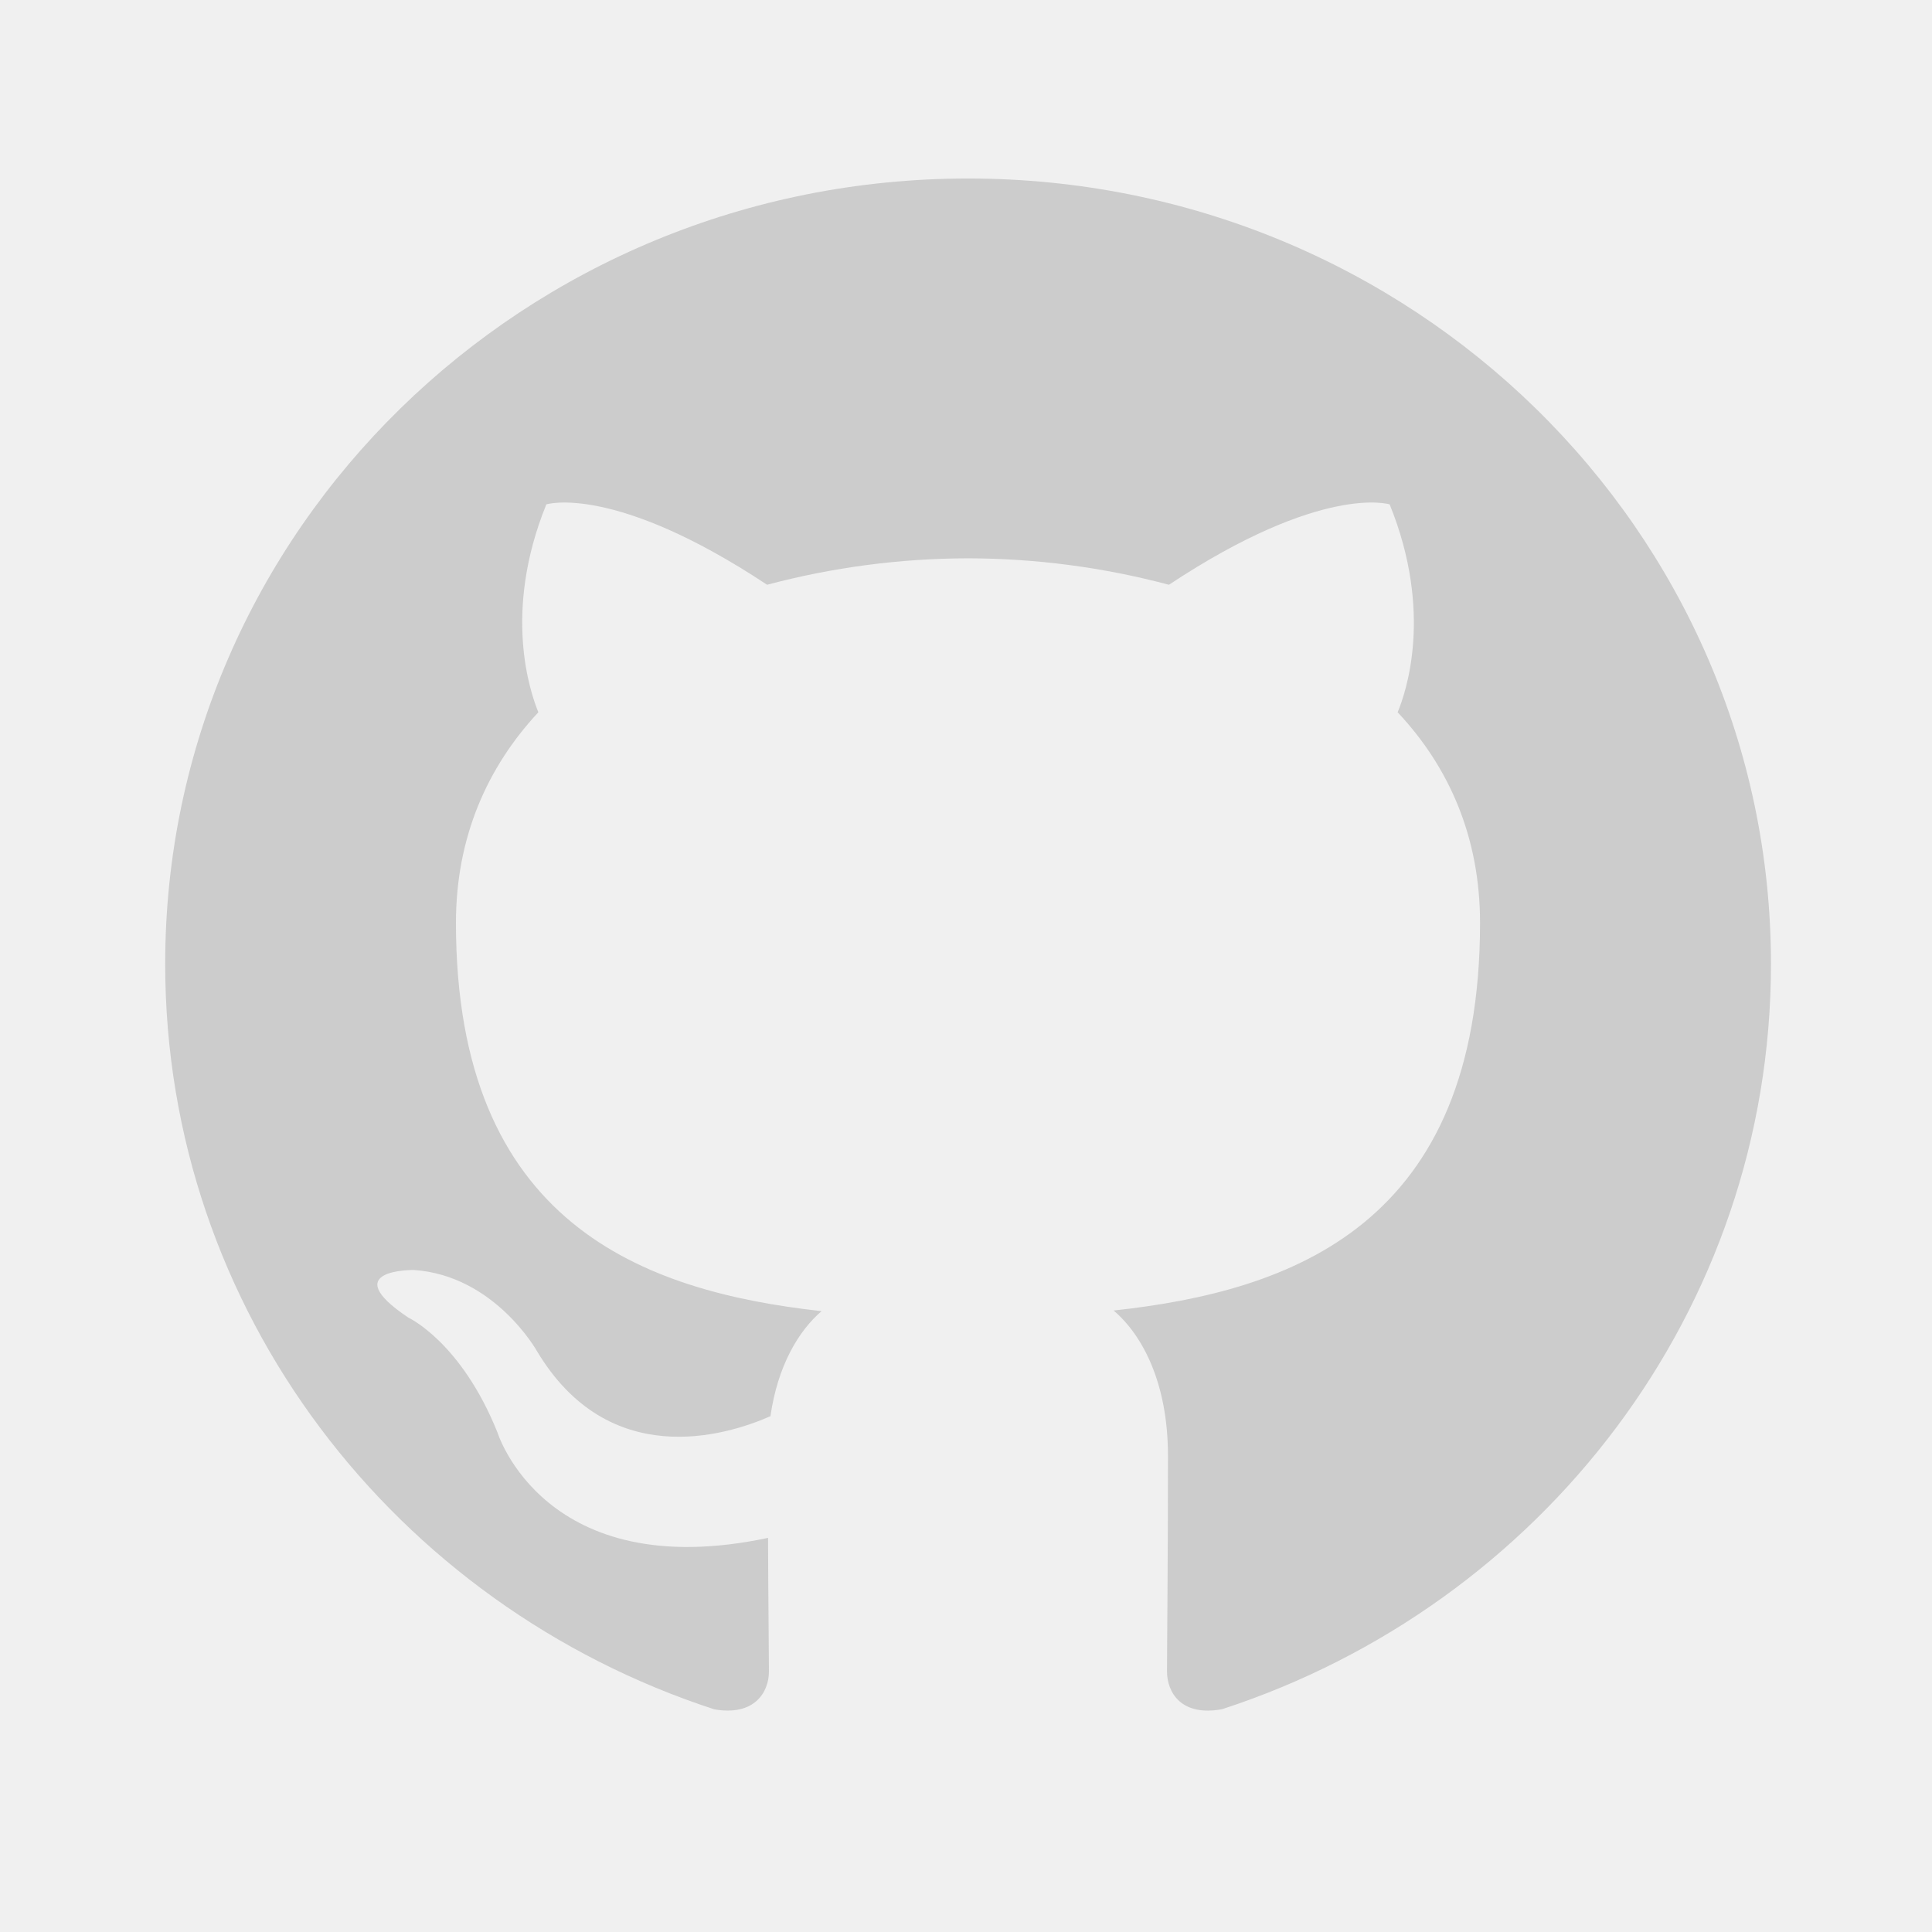
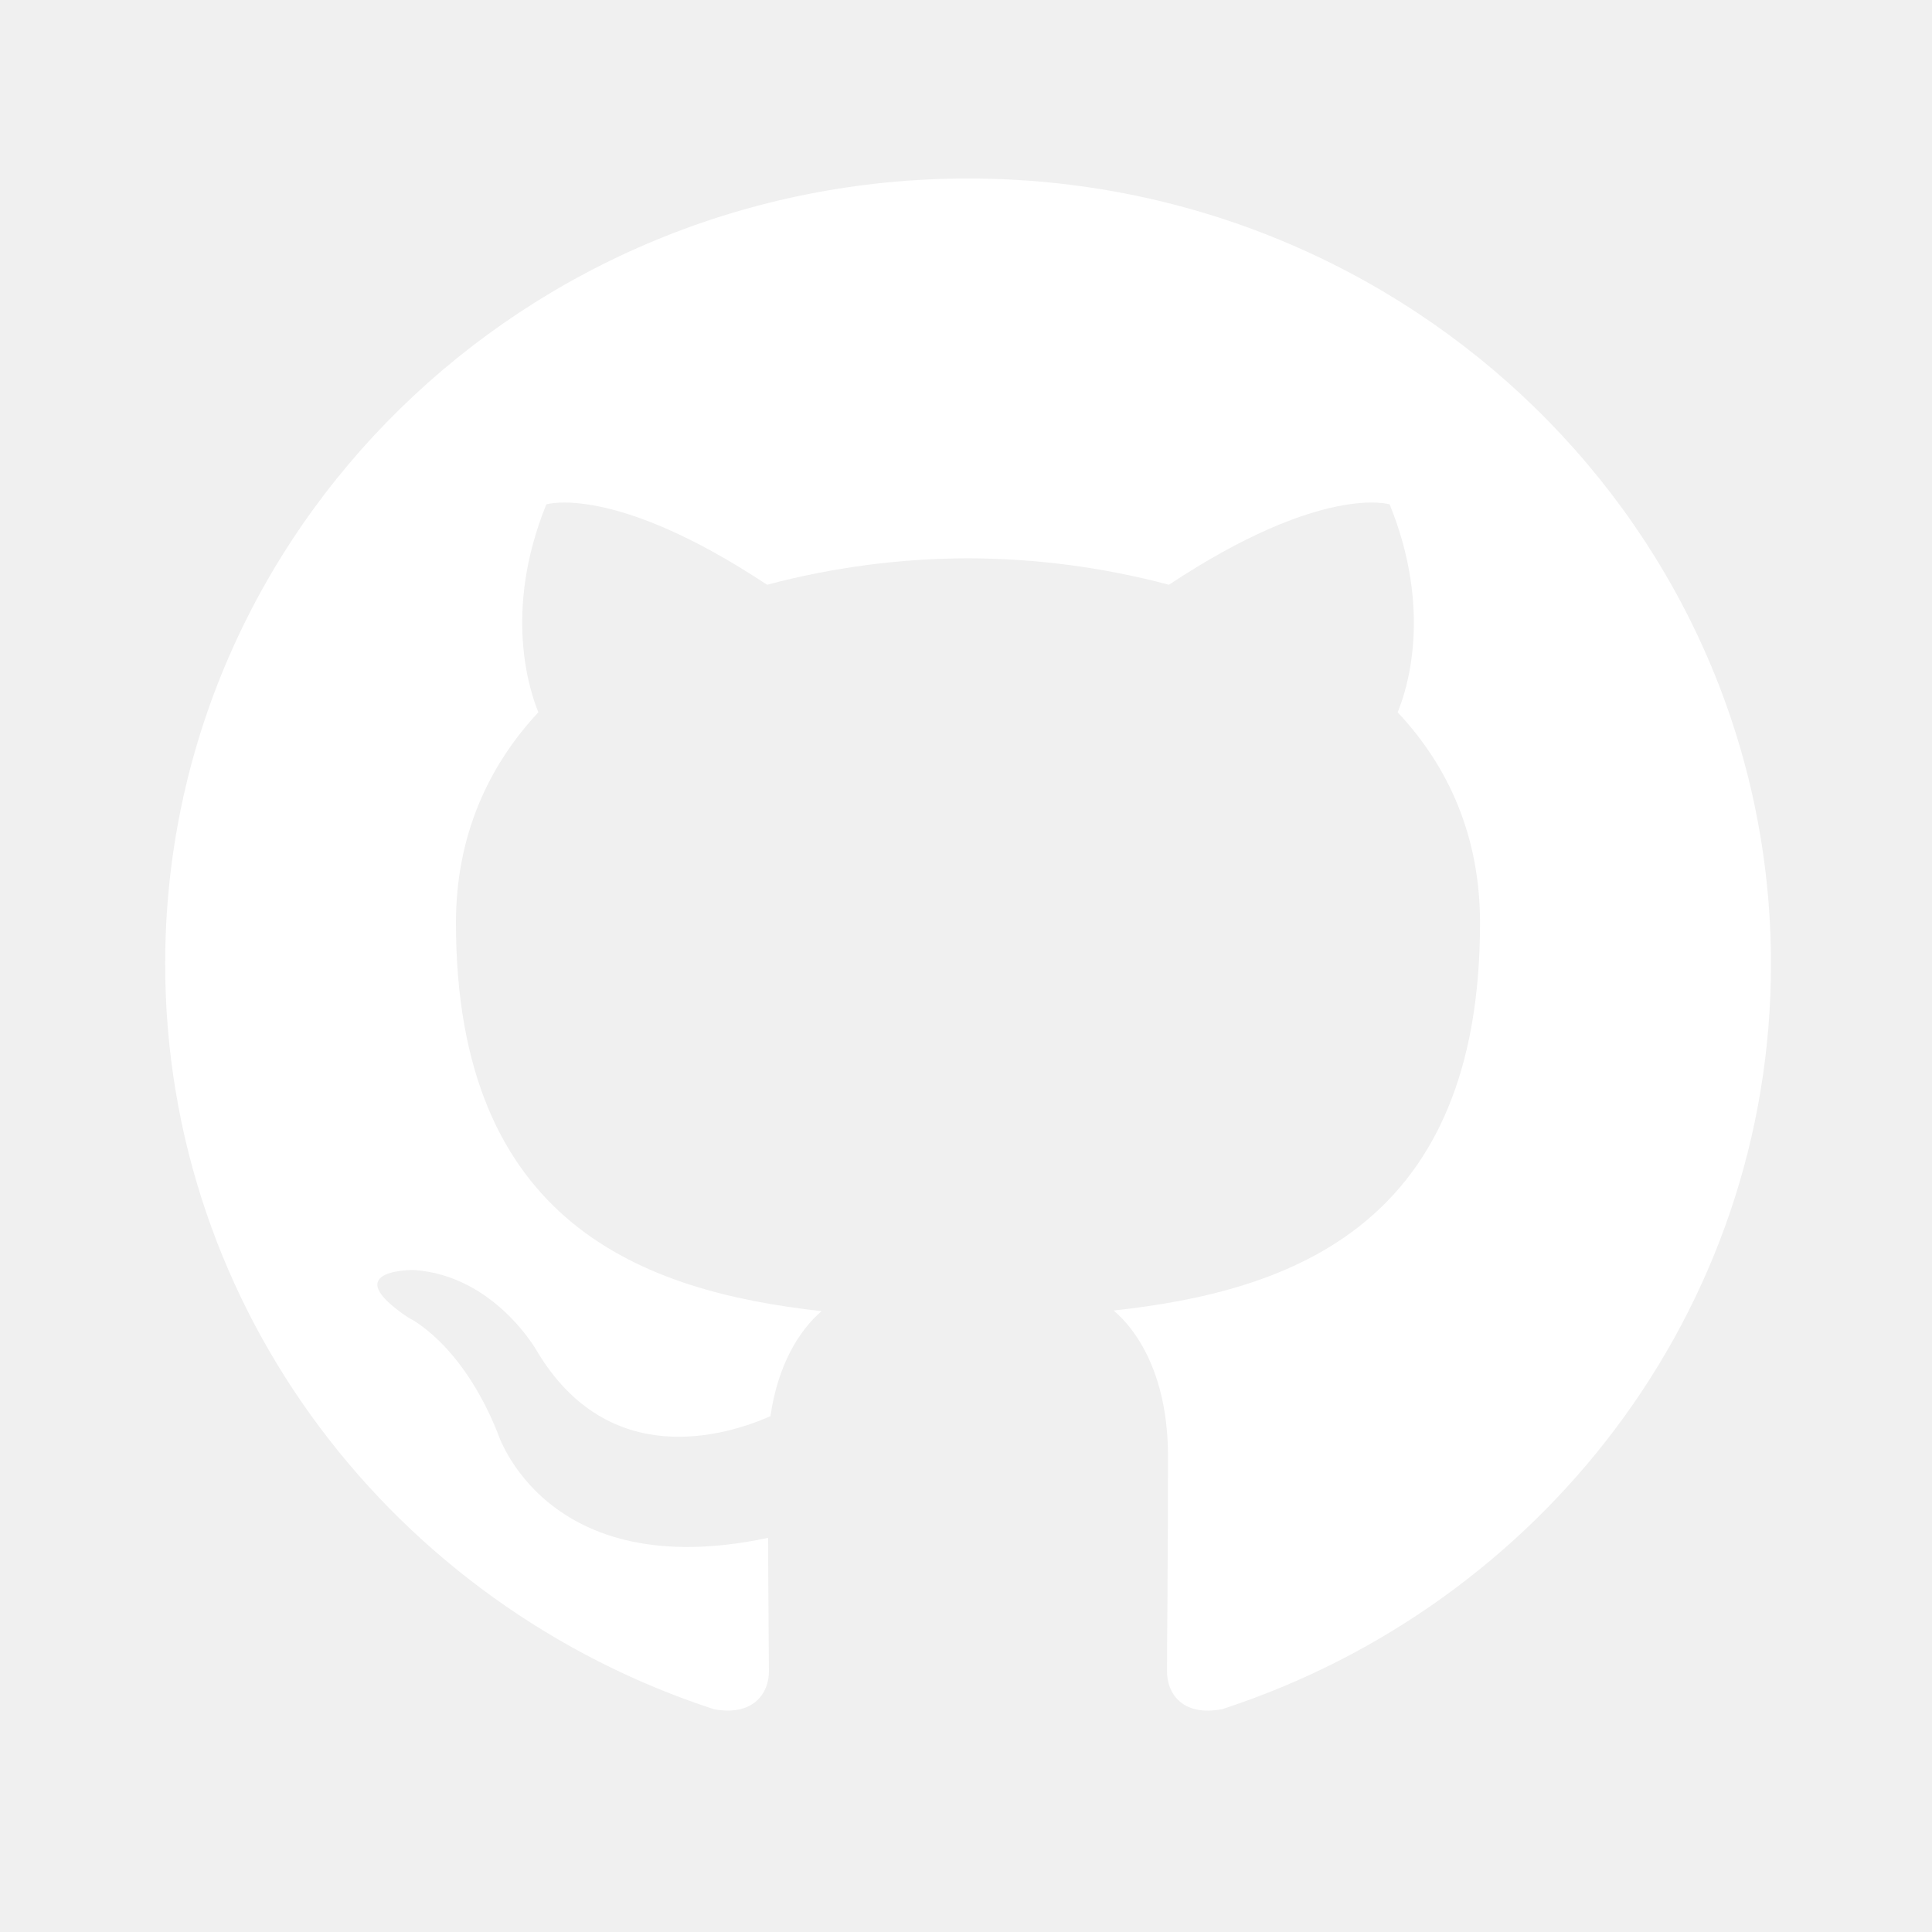
- <svg xmlns="http://www.w3.org/2000/svg" width="35" height="35" viewBox="0 0 46 45" fill="none">
-   <path fill-rule="evenodd" clip-rule="evenodd" d="M23.049 3.75C12.491 3.75 3.933 12.122 3.933 22.451C3.933 30.712 9.409 37.723 17.006 40.198C17.963 40.367 18.308 39.791 18.308 39.296C18.308 38.852 18.292 37.674 18.287 36.116C12.968 37.245 11.845 33.608 11.845 33.608C10.978 31.448 9.723 30.872 9.723 30.872C7.988 29.711 9.855 29.738 9.855 29.738C11.776 29.869 12.782 31.665 12.782 31.665C14.488 34.523 17.259 33.697 18.344 33.219C18.518 32.01 19.017 31.185 19.561 30.718C15.318 30.247 10.856 28.642 10.856 21.474C10.856 19.436 11.601 17.764 12.818 16.459C12.625 15.984 11.963 14.081 13.008 11.509C13.008 11.509 14.612 11.004 18.264 13.423C19.823 13.008 21.431 12.796 23.048 12.793C24.664 12.796 26.272 13.008 27.832 13.423C31.485 11.002 33.087 11.509 33.087 11.509C34.132 14.081 33.476 15.984 33.277 16.459C34.504 17.764 35.239 19.434 35.239 21.474C35.239 28.661 30.774 30.24 26.515 30.703C27.195 31.281 27.809 32.421 27.809 34.164C27.809 36.666 27.786 38.683 27.786 39.296C27.786 39.797 28.127 40.378 29.102 40.194C36.696 37.716 42.166 30.711 42.166 22.451C42.166 12.122 33.608 3.75 23.049 3.75Z" fill="#CCCCCC" />
+ <svg xmlns="http://www.w3.org/2000/svg" width="35" height="35" viewBox="0 0 46 45" fill="#ffffff">
+   <path fill-rule="evenodd" clip-rule="evenodd" d="M23.049 3.75C12.491 3.75 3.933 12.122 3.933 22.451C3.933 30.712 9.409 37.723 17.006 40.198C17.963 40.367 18.308 39.791 18.308 39.296C18.308 38.852 18.292 37.674 18.287 36.116C12.968 37.245 11.845 33.608 11.845 33.608C10.978 31.448 9.723 30.872 9.723 30.872C7.988 29.711 9.855 29.738 9.855 29.738C11.776 29.869 12.782 31.665 12.782 31.665C14.488 34.523 17.259 33.697 18.344 33.219C18.518 32.01 19.017 31.185 19.561 30.718C15.318 30.247 10.856 28.642 10.856 21.474C10.856 19.436 11.601 17.764 12.818 16.459C12.625 15.984 11.963 14.081 13.008 11.509C13.008 11.509 14.612 11.004 18.264 13.423C19.823 13.008 21.431 12.796 23.048 12.793C24.664 12.796 26.272 13.008 27.832 13.423C31.485 11.002 33.087 11.509 33.087 11.509C34.132 14.081 33.476 15.984 33.277 16.459C34.504 17.764 35.239 19.434 35.239 21.474C35.239 28.661 30.774 30.24 26.515 30.703C27.195 31.281 27.809 32.421 27.809 34.164C27.809 36.666 27.786 38.683 27.786 39.296C27.786 39.797 28.127 40.378 29.102 40.194C36.696 37.716 42.166 30.711 42.166 22.451C42.166 12.122 33.608 3.75 23.049 3.75Z" fill="#ffffff" />
</svg>
